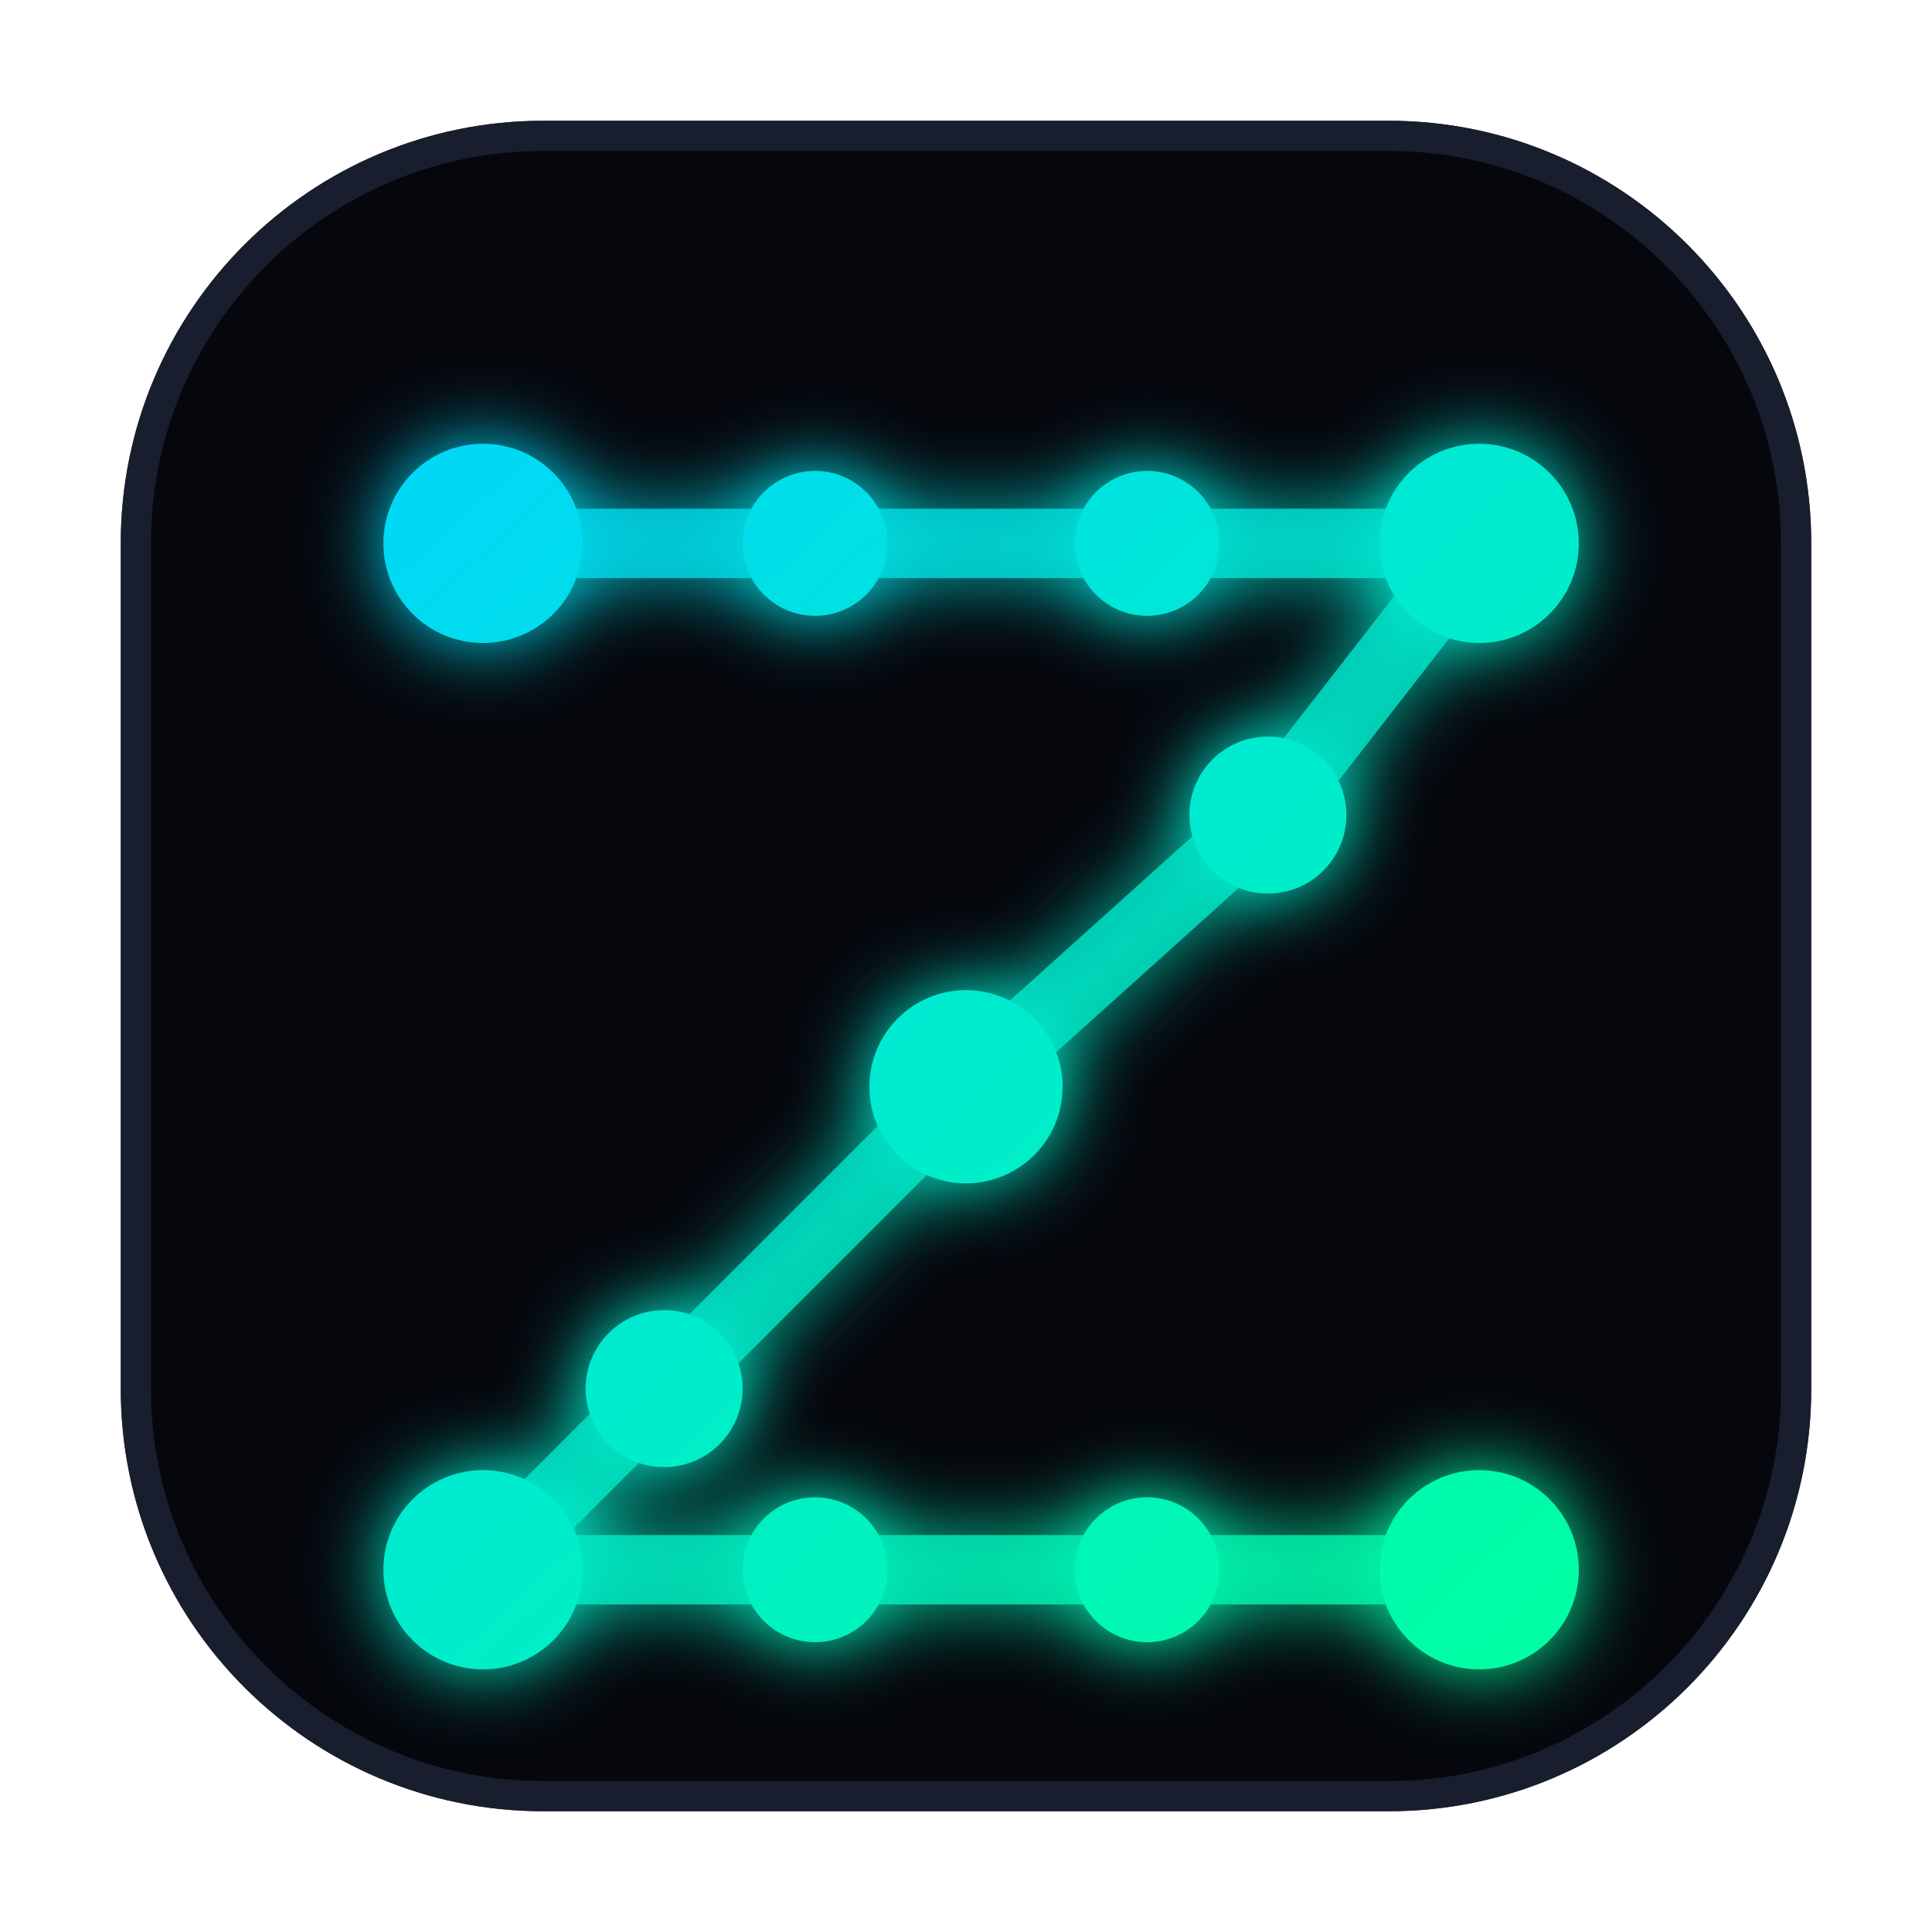
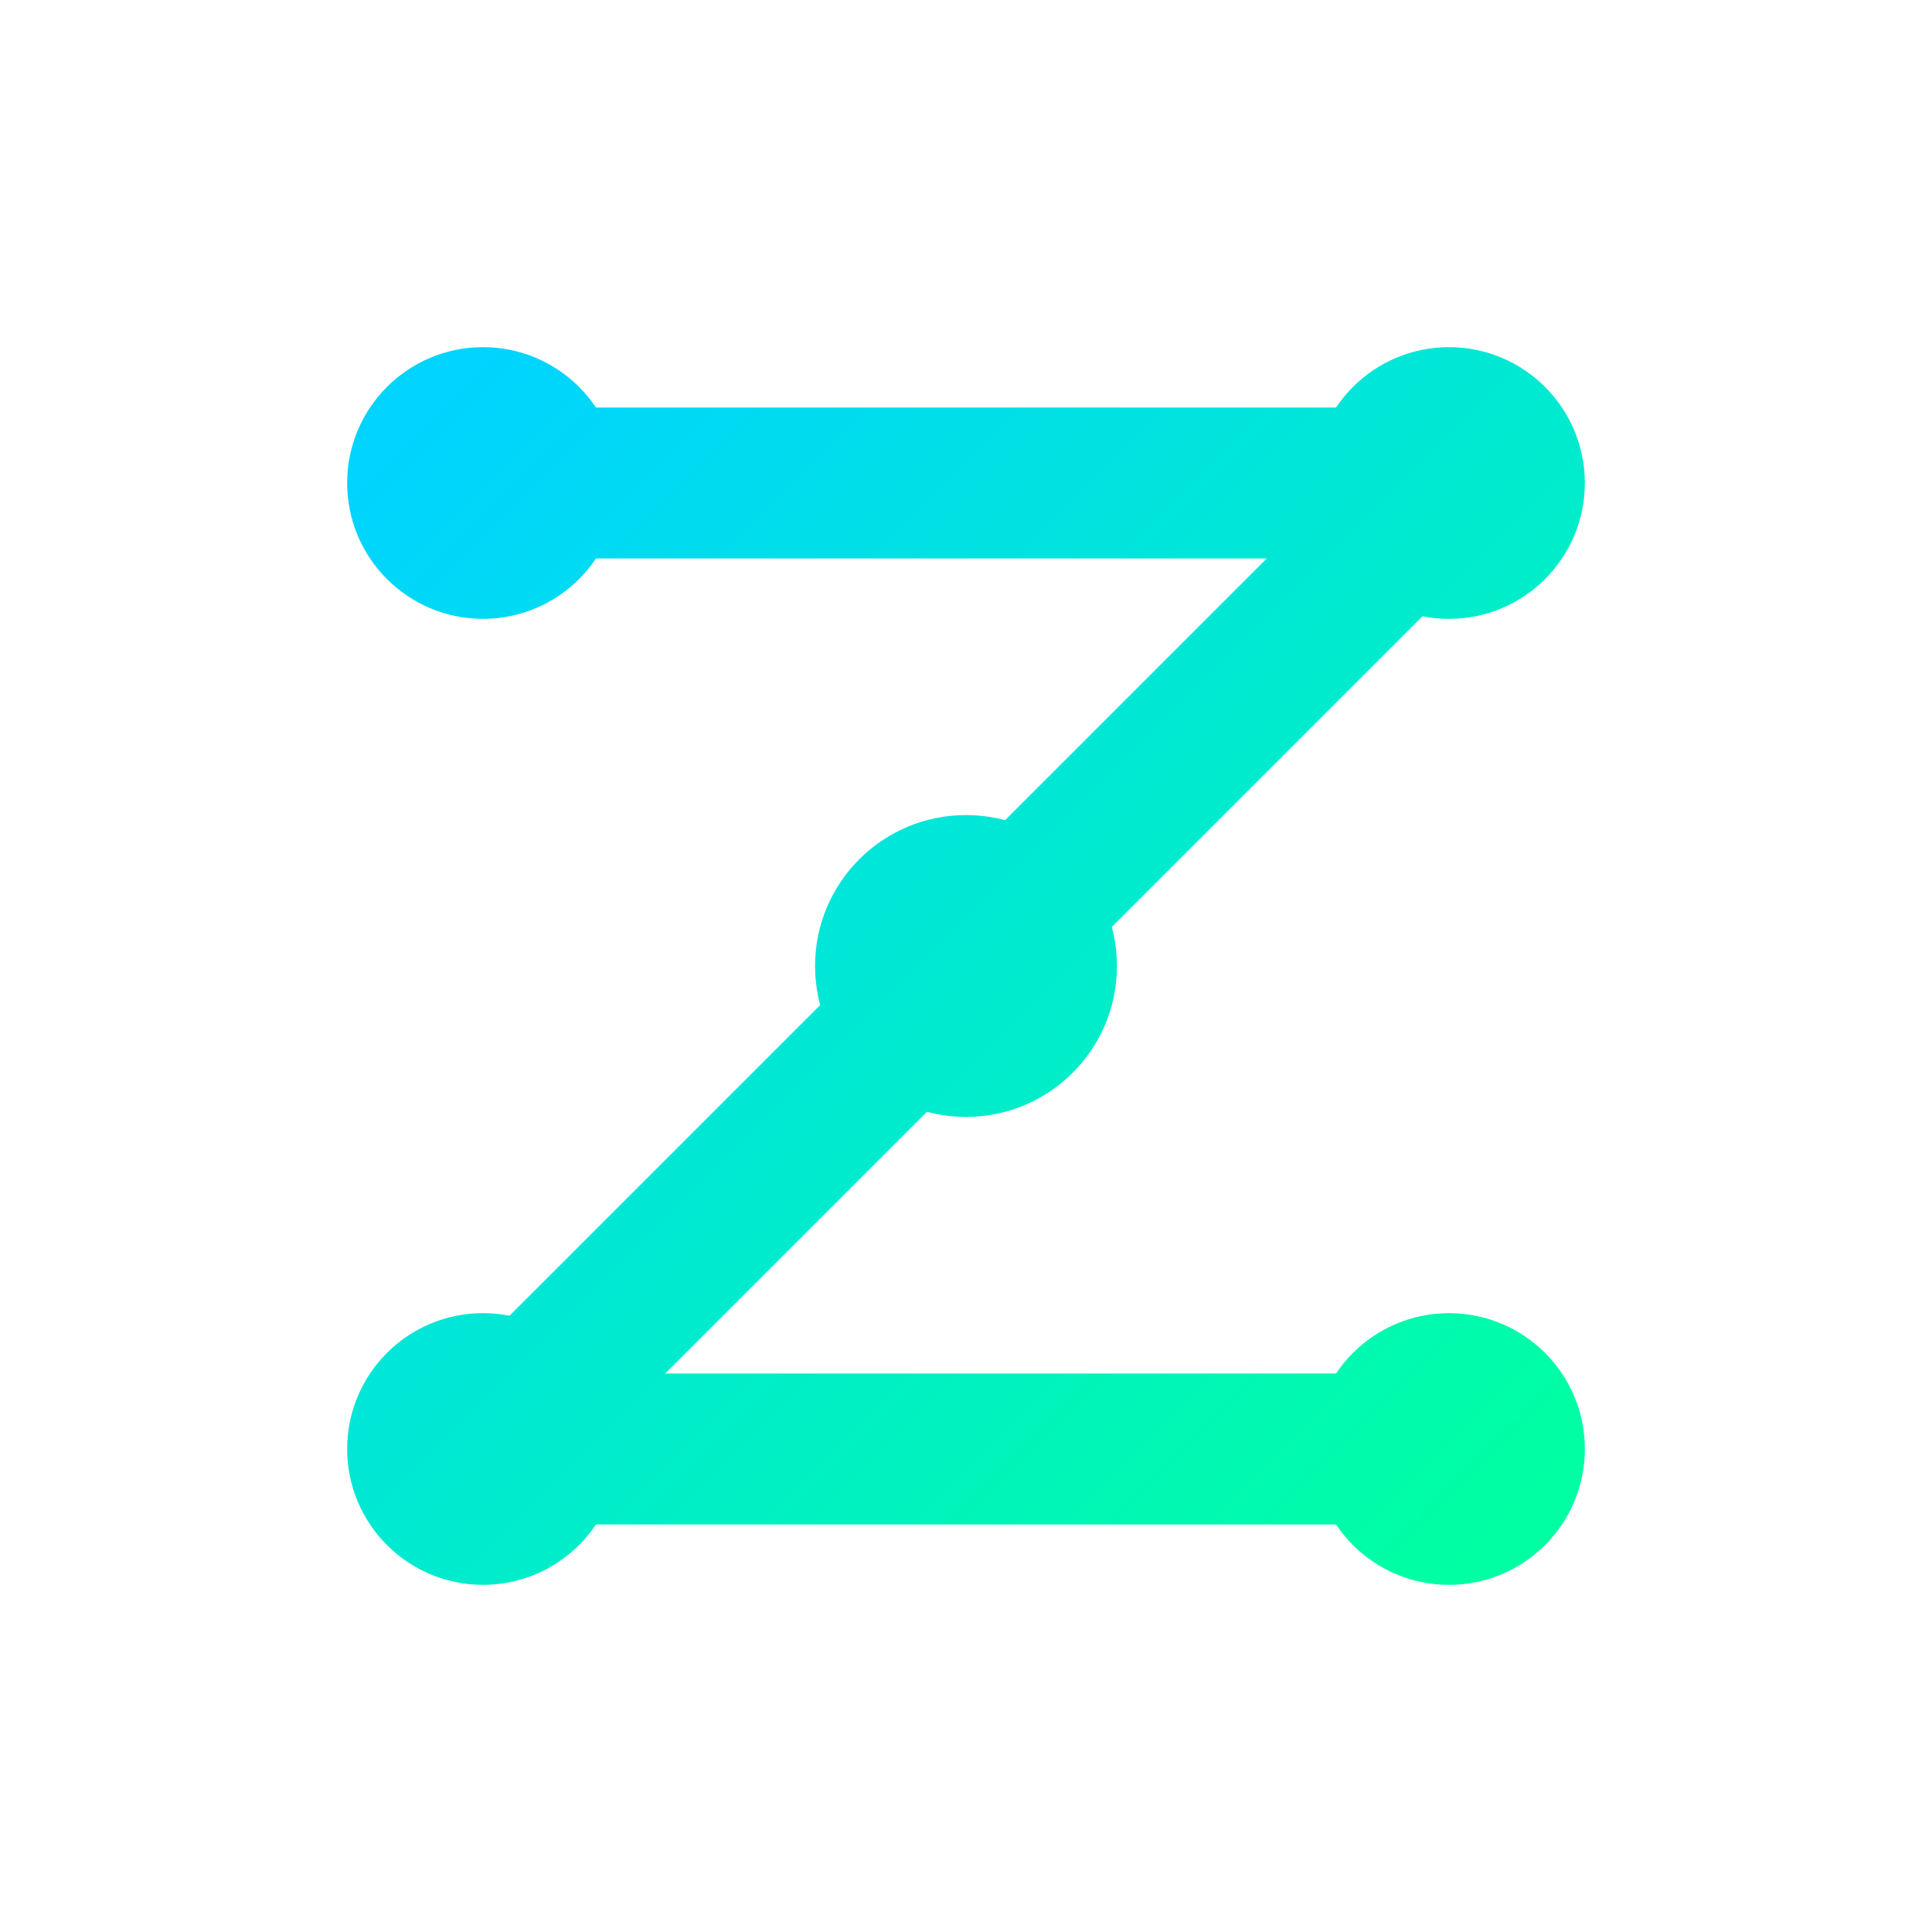
<svg xmlns="http://www.w3.org/2000/svg" viewBox="0 0 64 64">
  <defs>
-     <linearGradient id="zenouz-favicon-gradient" x1="12" y1="10" x2="52" y2="54" gradientUnits="userSpaceOnUse">
+     <linearGradient id="zenouz-favicon-gradient" x1="14" y1="14" x2="50" y2="50" gradientUnits="userSpaceOnUse">
      <stop offset="0%" stop-color="#00d4ff" />
      <stop offset="100%" stop-color="#00ffa3" />
    </linearGradient>
-     <filter id="zenouz-favicon-glow" x="-40%" y="-40%" width="180%" height="180%">
-       <feGaussianBlur stdDeviation="1.25" result="blur" />
-       <feMerge>
-         <feMergeNode in="blur" />
-         <feMergeNode in="SourceGraphic" />
-       </feMerge>
-     </filter>
  </defs>
-   <rect x="4" y="4" width="56" height="56" rx="14" fill="#05070d" />
-   <rect x="4.5" y="4.5" width="55" height="55" rx="13.5" fill="none" stroke="#1e2536" stroke-opacity="0.8" />
-   <g fill="none" stroke="url(#zenouz-favicon-gradient)" stroke-linecap="round" stroke-linejoin="round" filter="url(#zenouz-favicon-glow)">
-     <line x1="16" y1="18" x2="27" y2="18" stroke-width="2.3" opacity="0.78" />
-     <line x1="27" y1="18" x2="38" y2="18" stroke-width="2.3" opacity="0.78" />
-     <line x1="38" y1="18" x2="49" y2="18" stroke-width="2.3" opacity="0.78" />
-     <line x1="49" y1="18" x2="42" y2="27" stroke-width="2.3" opacity="0.78" />
-     <line x1="42" y1="27" x2="32" y2="36" stroke-width="2.3" opacity="0.78" />
-     <line x1="32" y1="36" x2="22" y2="46" stroke-width="2.3" opacity="0.78" />
-     <line x1="22" y1="46" x2="16" y2="52" stroke-width="2.3" opacity="0.78" />
-     <line x1="16" y1="52" x2="27" y2="52" stroke-width="2.3" opacity="0.78" />
-     <line x1="27" y1="52" x2="38" y2="52" stroke-width="2.3" opacity="0.78" />
-     <line x1="38" y1="52" x2="49" y2="52" stroke-width="2.3" opacity="0.78" />
+   <g fill="none" stroke="url(#zenouz-favicon-gradient)" stroke-linecap="round" stroke-linejoin="round" stroke-width="5">
+     <line x1="16" y1="16" x2="48" y2="16" />
+     <line x1="48" y1="16" x2="16" y2="48" />
+     <line x1="16" y1="48" x2="48" y2="48" />
  </g>
-   <g fill="url(#zenouz-favicon-gradient)" filter="url(#zenouz-favicon-glow)">
-     <circle cx="16" cy="18" r="3.3" />
-     <circle cx="27" cy="18" r="2.4" />
-     <circle cx="38" cy="18" r="2.4" />
-     <circle cx="49" cy="18" r="3.3" />
-     <circle cx="42" cy="27" r="2.6" />
-     <circle cx="32" cy="36" r="3.2" />
-     <circle cx="22" cy="46" r="2.6" />
-     <circle cx="16" cy="52" r="3.3" />
-     <circle cx="27" cy="52" r="2.4" />
-     <circle cx="38" cy="52" r="2.4" />
-     <circle cx="49" cy="52" r="3.3" />
+   <g fill="url(#zenouz-favicon-gradient)">
+     <circle cx="16" cy="16" r="4.5" />
+     <circle cx="48" cy="16" r="4.5" />
+     <circle cx="32" cy="32" r="5" />
+     <circle cx="16" cy="48" r="4.5" />
+     <circle cx="48" cy="48" r="4.5" />
  </g>
</svg>
